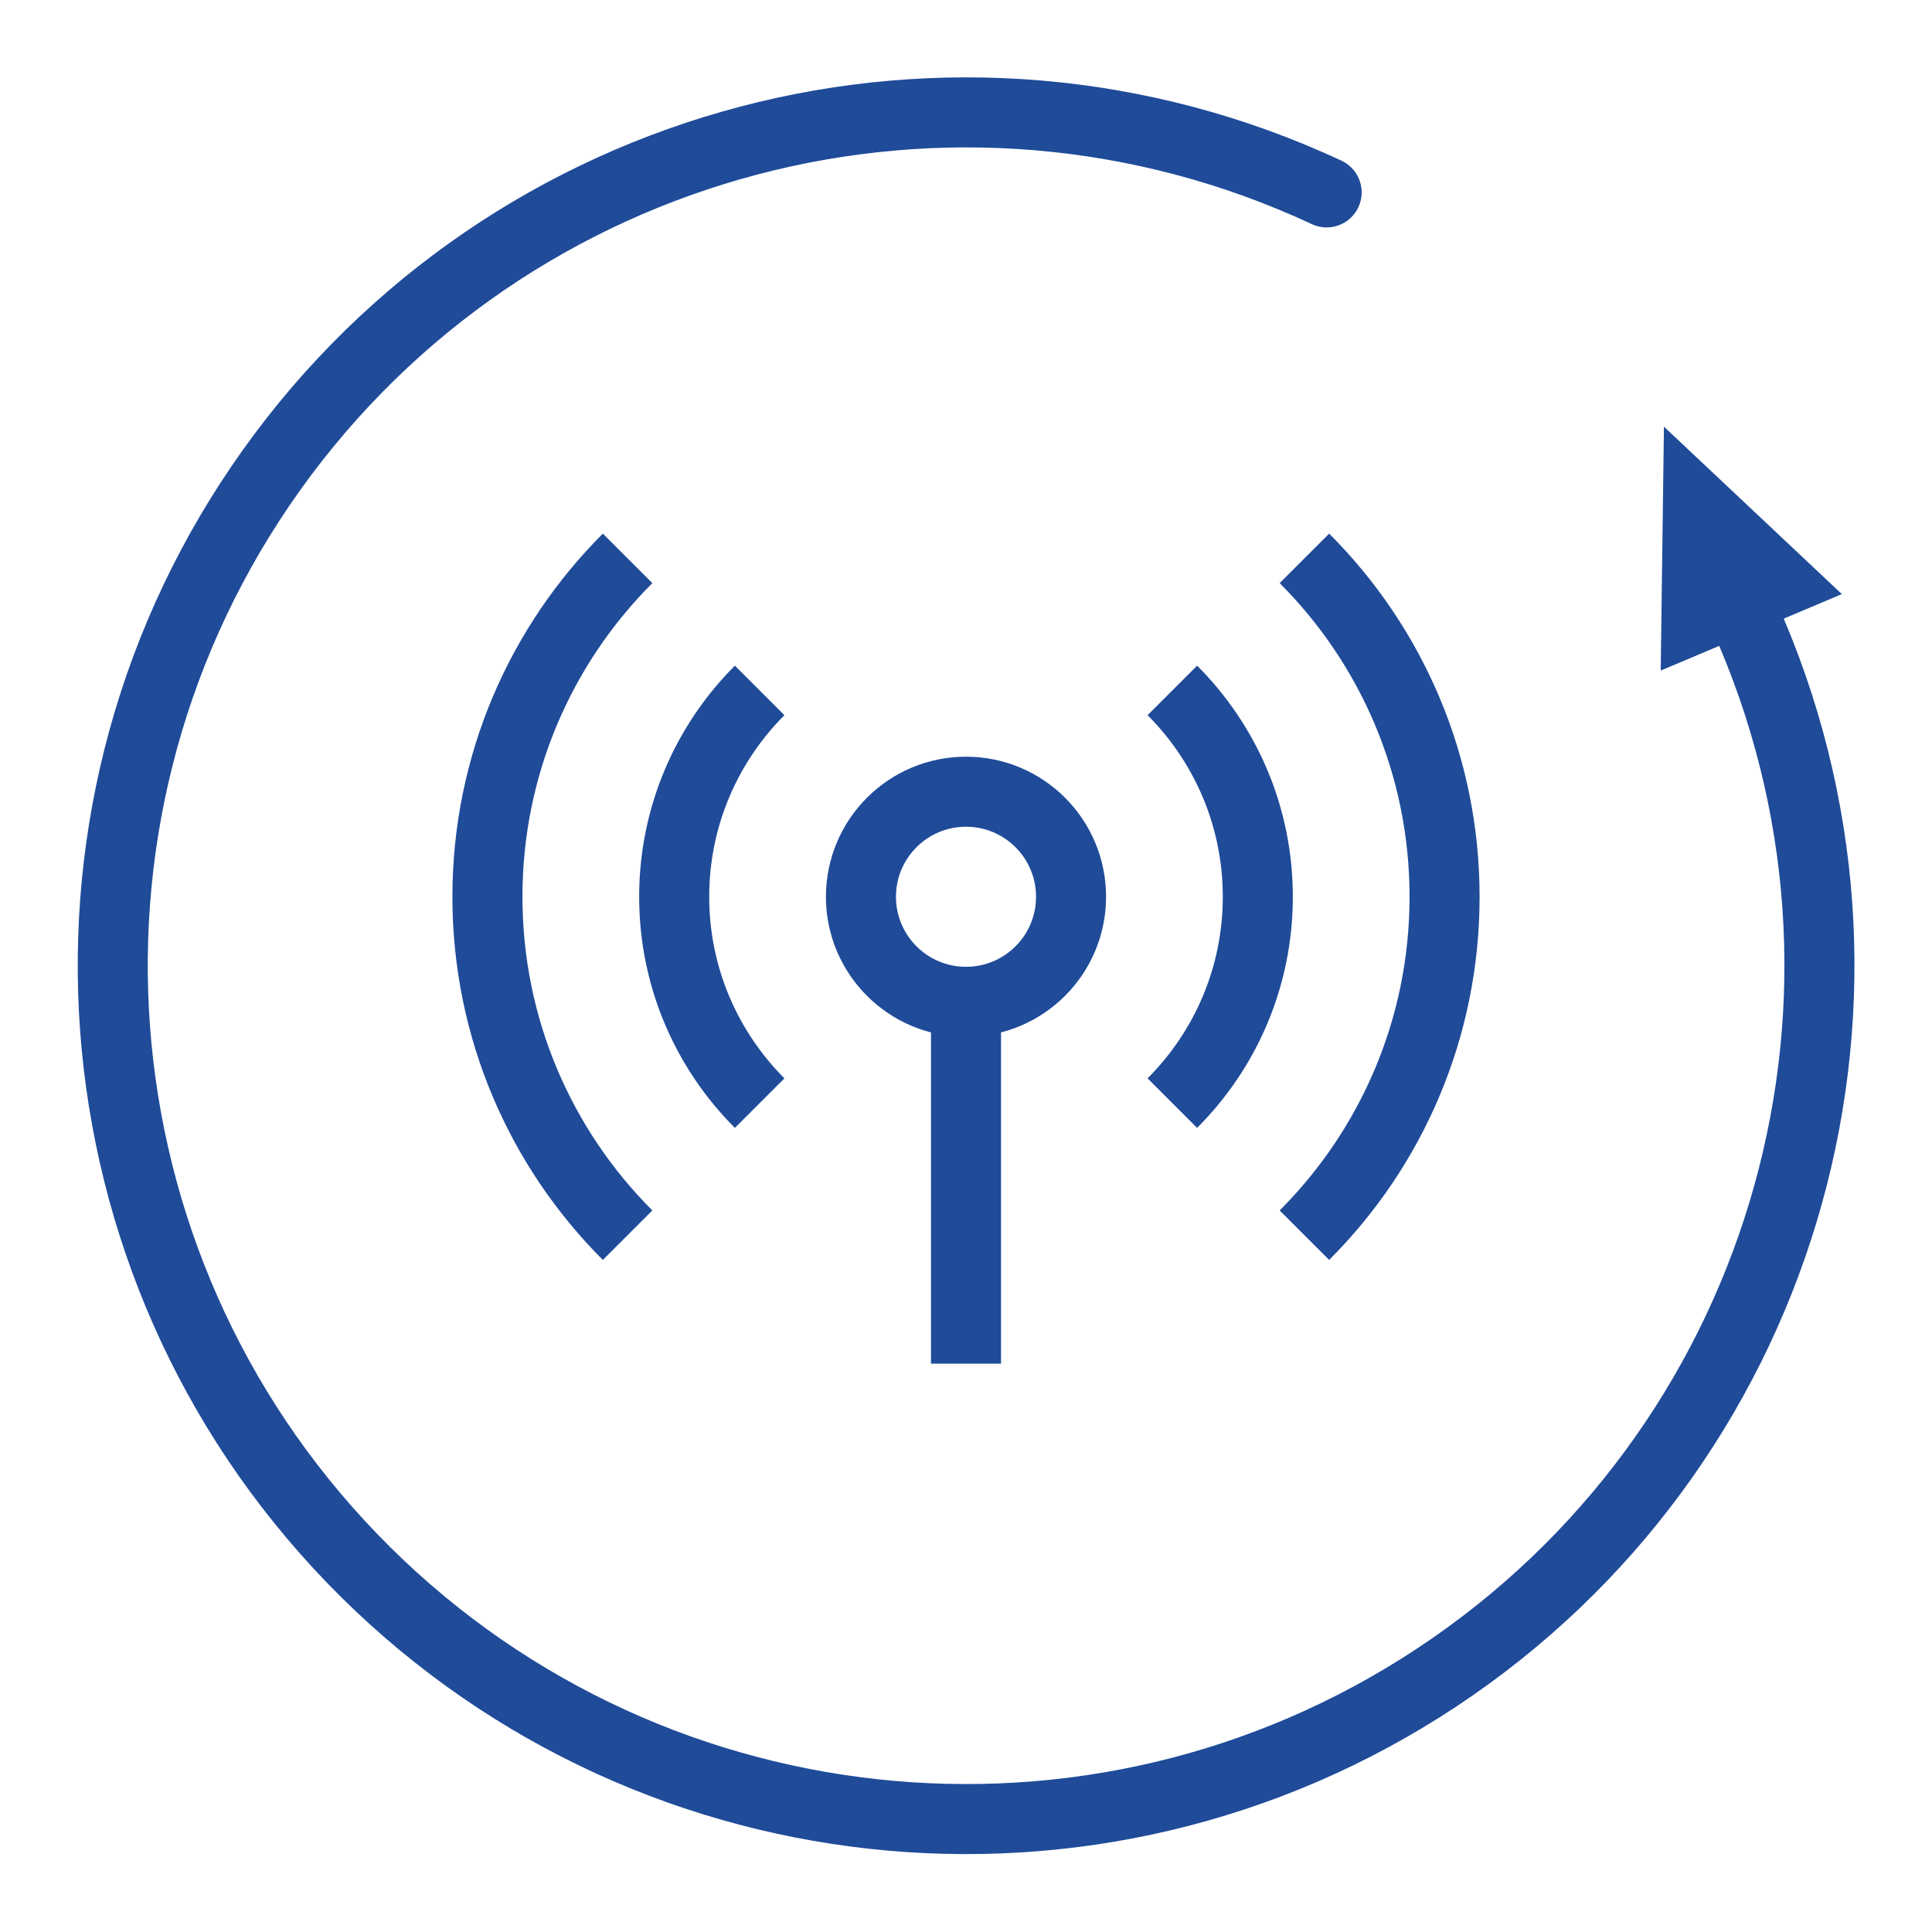
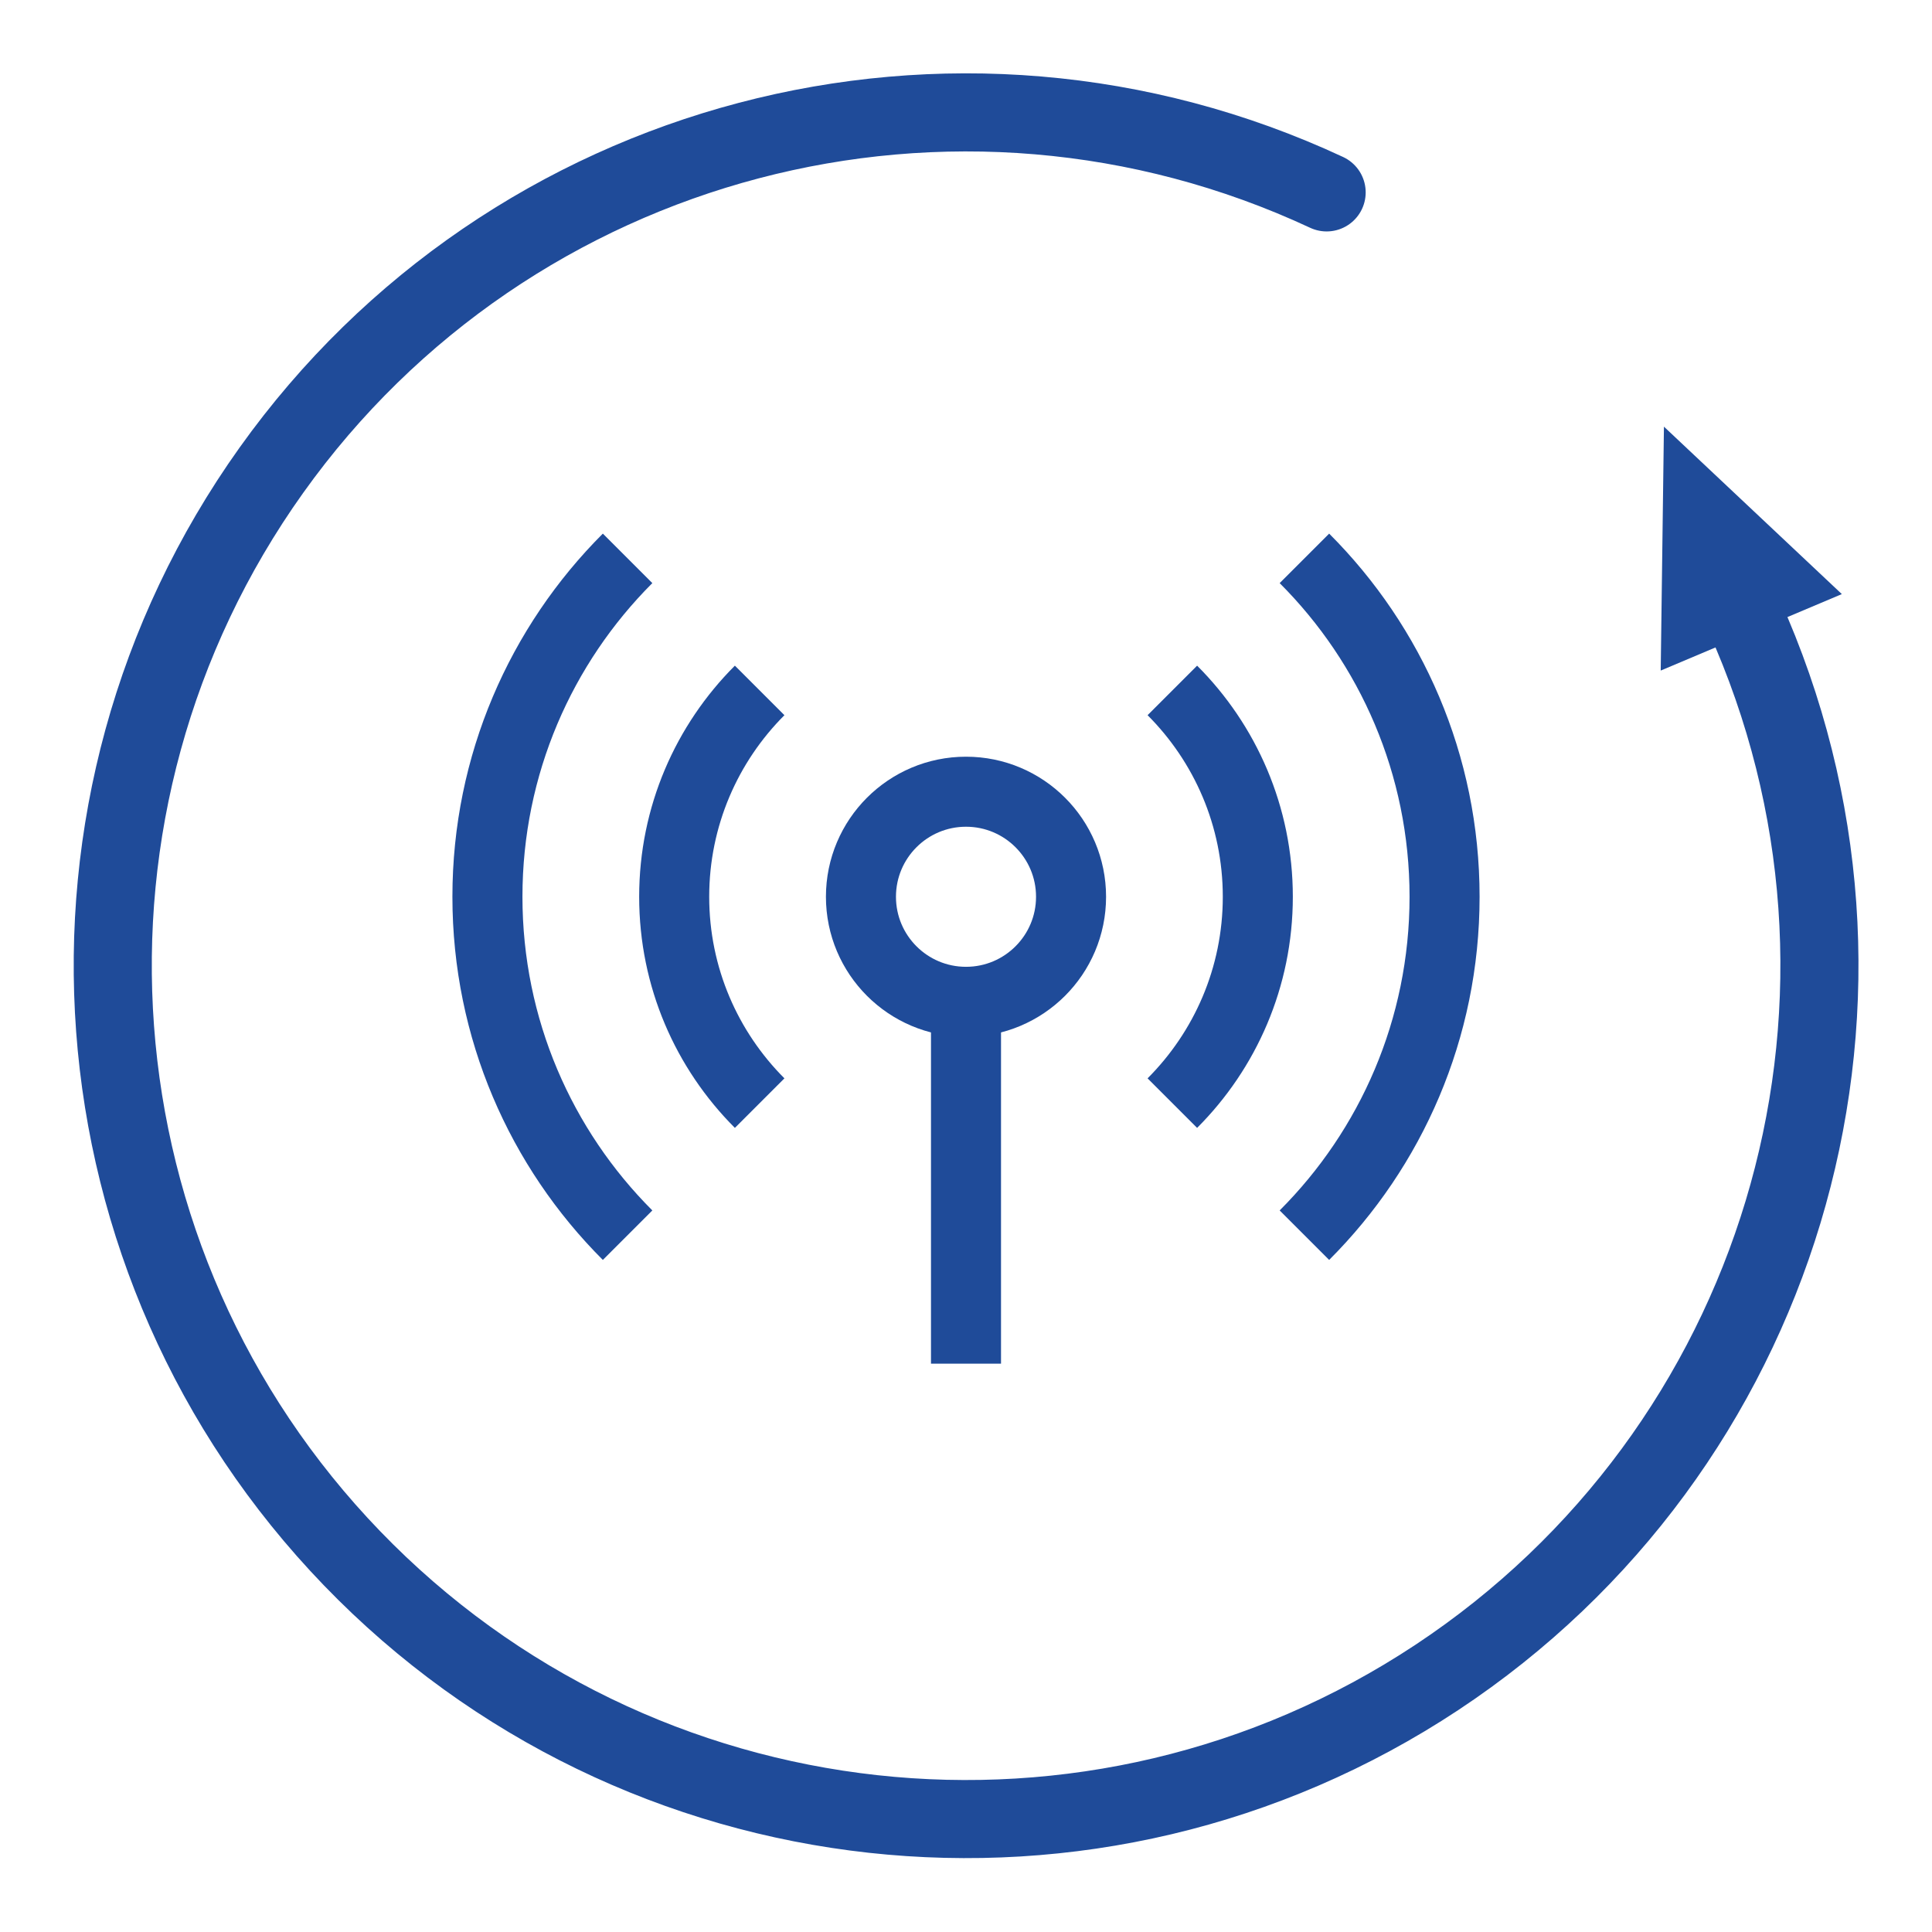
<svg xmlns="http://www.w3.org/2000/svg" viewBox="0 0 24 24" fill="none">
  <g transform="translate(5.04 4.18) scale(0.58)">
    <path d="M5.282 5.282C3.563 7.001 2.5 9.377 2.5 12C2.5 14.623 3.563 16.999 5.282 18.718L4.222 19.778C2.231 17.788 1 15.038 1 12C1 8.962 2.231 6.212 4.222 4.222L5.282 5.282ZM19.778 4.222C21.769 6.212 23 8.962 23 12C23 15.038 21.769 17.788 19.778 19.778L18.718 18.718C20.437 16.999 21.5 14.623 21.5 12C21.5 9.377 20.437 7.001 18.718 5.282L19.778 4.222ZM8.111 8.111C7.116 9.107 6.5 10.481 6.5 12C6.5 13.519 7.116 14.893 8.111 15.889L7.05 16.95C5.783 15.683 5 13.933 5 12C5 10.067 5.783 8.317 7.05 7.05L8.111 8.111ZM16.95 7.05C18.217 8.317 19 10.067 19 12C19 13.933 18.217 15.683 16.95 16.95L15.889 15.889C16.884 14.893 17.5 13.519 17.5 12C17.5 10.481 16.884 9.107 15.889 8.111L16.95 7.05Z" fill="#1F4B99" />
    <circle cx="12" cy="12" r="2.25" stroke="#1F4B99" stroke-width="1.5" />
    <path d="M12 14.25V22" stroke="#1F4B99" stroke-width="1.5" />
  </g>
-   <path d="M16.48 2.39A10.6 10.6 0 1 0 21.76 7.86" stroke="#1F4B99" stroke-width="0.87" stroke-linecap="round" />
+   <path d="M16.48 2.39A10.6 10.6 0 1 0 21.76 7.86" stroke="#1F4B99" stroke-width="0.97" stroke-linecap="round" />
  <path d="M20.67 5.30L22.88 7.38L20.63 8.33Z" fill="#1F4B99" />
</svg>
